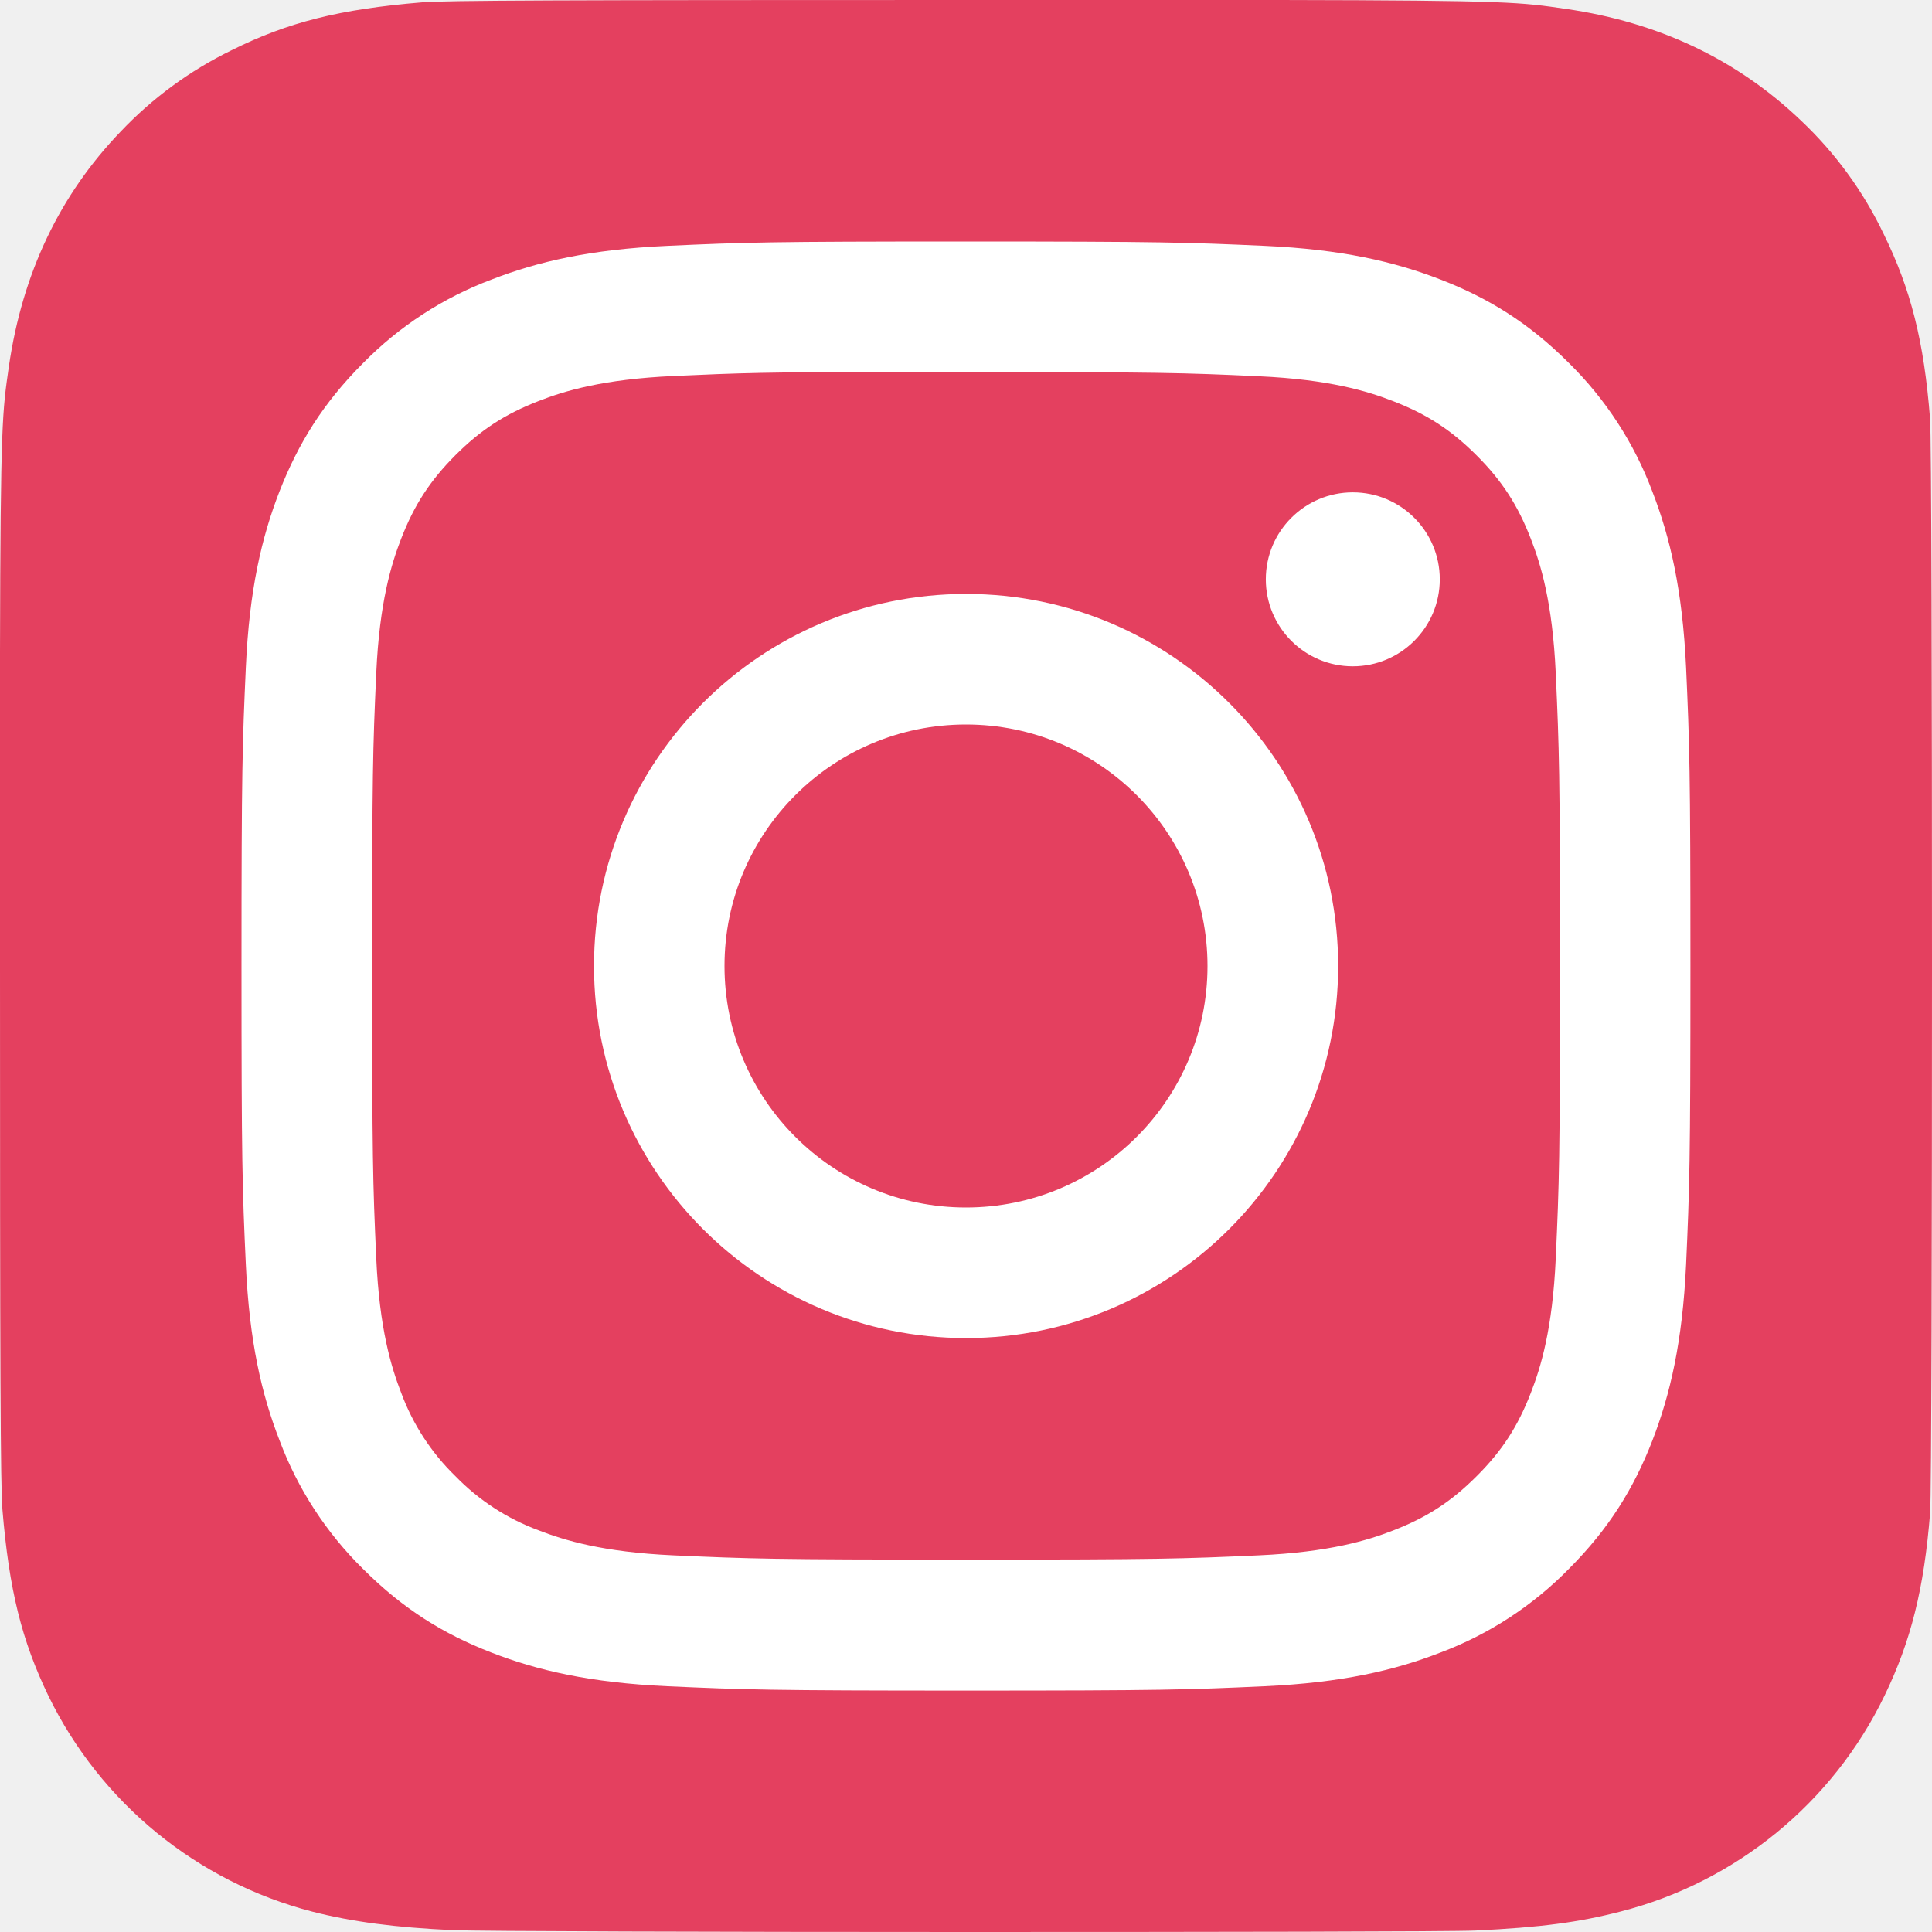
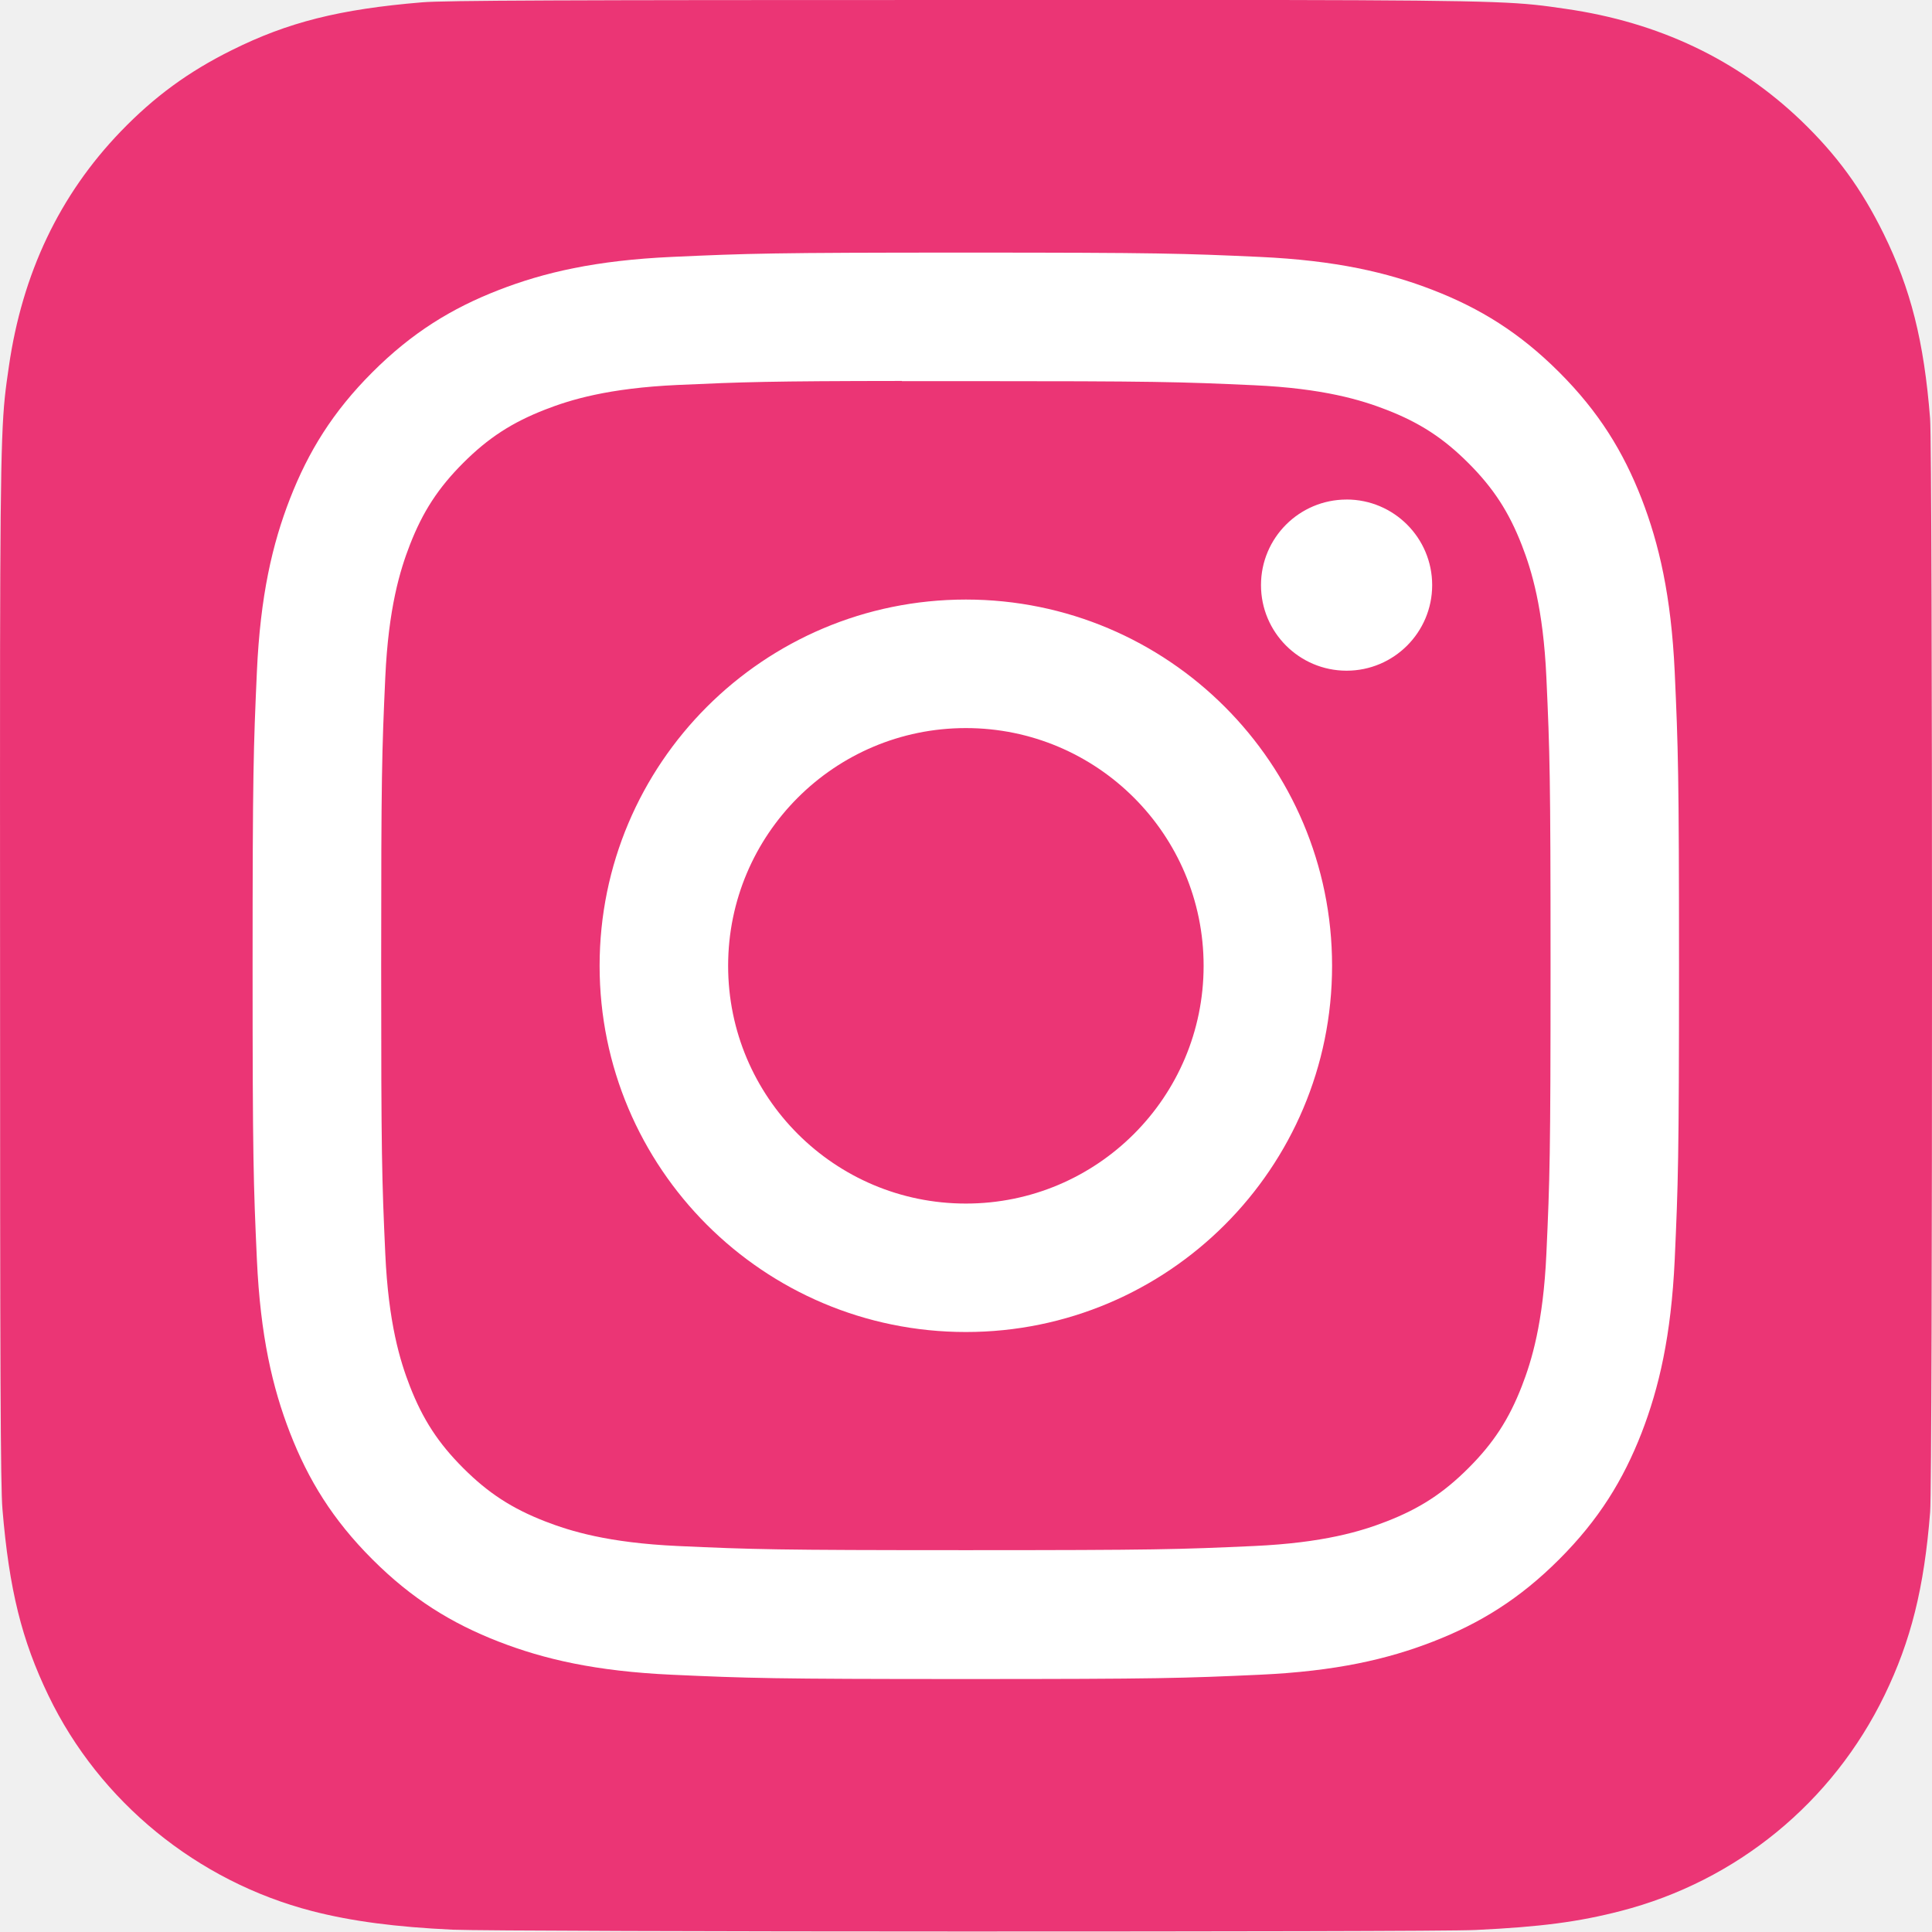
- <svg xmlns="http://www.w3.org/2000/svg" viewBox="0 0 24 24">
-   <g fill="none" fill-rule="nonzero">
-     <path fill="#e4405f" d="M12.004 0c-5.01 0-6.475.005-6.76.029-1.028.085-1.668.247-2.365.594A4.79 4.79 0 0 0 1.5 1.633C.74 2.423.278 3.396.11 4.553c-.08.56-.104.675-.11 3.542v3.9c0 5.007.006 6.472.03 6.756.083 1 .24 1.63.573 2.319a5.055 5.055 0 0 0 3.276 2.677c.495.127 1.04.198 1.742.23.297.014 3.326.023 6.357.023s6.062-.004 6.352-.018c.812-.039 1.283-.102 1.805-.237a5.025 5.025 0 0 0 3.276-2.682c.326-.673.491-1.326.566-2.275.016-.206.023-3.503.023-6.796s-.007-6.584-.024-6.79c-.075-.964-.24-1.612-.577-2.297a4.757 4.757 0 0 0-1.027-1.408C21.578.739 20.607.277 19.45.11c-.56-.081-.672-.105-3.54-.11h-3.906z" />
-     <path fill="#FFF" d="M12 3c-2.443 0-2.75.01-3.71.054-.958.044-1.612.196-2.185.419A4.407 4.407 0 0 0 4.511 4.51c-.5.5-.808 1.003-1.039 1.594-.223.573-.375 1.227-.418 2.185C3.011 9.249 3 9.556 3 12s.01 2.75.054 3.71c.044.958.196 1.612.419 2.184A4.41 4.41 0 0 0 4.51 19.49c.5.5 1.002.809 1.593 1.038.573.223 1.227.375 2.185.419.96.043 1.267.054 3.71.054 2.445 0 2.751-.01 3.711-.054.958-.044 1.613-.196 2.186-.419a4.403 4.403 0 0 0 1.593-1.038c.5-.5.808-1.003 1.038-1.594.222-.573.374-1.227.419-2.185.043-.96.054-1.266.054-3.71s-.011-2.751-.054-3.711c-.045-.958-.197-1.612-.419-2.184A4.417 4.417 0 0 0 19.49 4.51c-.5-.5-1.002-.808-1.594-1.037-.574-.223-1.228-.375-2.186-.419-.96-.043-1.266-.054-3.711-.054h.003zm-.807 1.622h.808c2.403 0 2.688.008 3.637.052.877.04 1.353.186 1.67.31.42.163.72.358 1.035.673.315.315.51.615.673 1.035.124.317.27.793.31 1.67.043.95.053 1.234.053 3.636s-.01 2.687-.053 3.636c-.04.877-.186 1.353-.31 1.67-.163.42-.358.72-.673 1.034-.315.315-.614.51-1.034.673-.317.124-.794.27-1.671.31-.95.043-1.234.053-3.637.053s-2.688-.01-3.637-.053c-.877-.04-1.354-.187-1.671-.31a2.788 2.788 0 0 1-1.035-.673 2.79 2.79 0 0 1-.674-1.035c-.123-.316-.27-.793-.31-1.67-.043-.949-.051-1.234-.051-3.637 0-2.404.008-2.687.051-3.636.04-.877.187-1.354.31-1.67.163-.42.359-.72.674-1.036.315-.315.615-.51 1.035-.673.317-.124.794-.27 1.671-.31.83-.038 1.152-.05 2.83-.051v.002zm5.612 1.494a1.08 1.08 0 1 0 0 2.161 1.08 1.08 0 0 0 0-2.161zm-4.804 1.262a4.622 4.622 0 1 0 0 9.244 4.622 4.622 0 0 0 0-9.244zM12 9a3 3 0 1 1 0 6 3 3 0 0 1 0-6z" />
+ <svg xmlns="http://www.w3.org/2000/svg" width="256" height="256" viewBox="0 0 256 256" fill="none">
+   <g clip-path="url(#clip0_4_4)">
+     <path d="M128.042 0C74.603 0 58.974 0.055 55.936 0.307C44.97 1.219 38.146 2.945 30.711 6.647C24.982 9.492 20.463 12.79 16.004 17.413C7.882 25.843 2.96 36.215 1.178 48.544C0.312 54.53 0.06 55.75 0.009 86.323C-0.011 96.514 0.009 109.925 0.009 127.915C0.009 181.31 0.068 196.923 0.324 199.956C1.21 210.627 2.883 217.341 6.427 224.684C13.2 238.742 26.136 249.295 41.374 253.233C46.651 254.591 52.479 255.34 59.961 255.694C63.13 255.832 95.439 255.93 127.768 255.93C160.097 255.93 192.425 255.891 195.517 255.733C204.18 255.326 209.21 254.65 214.772 253.213C230.109 249.256 242.809 238.86 249.719 224.606C253.194 217.439 254.956 210.469 255.754 200.355C255.927 198.15 256 162.992 256 127.881C256 92.765 255.921 57.672 255.748 55.467C254.941 45.189 253.179 38.279 249.591 30.974C246.648 24.995 243.38 20.529 238.635 15.963C230.167 7.875 219.81 2.953 207.47 1.173C201.49 0.309 200.299 0.053 169.703 0H128.042Z" fill="#EB3575" />
+     <path d="M127.983 33.471C102.317 33.471 99.096 33.583 89.015 34.042C78.954 34.502 72.087 36.095 66.078 38.432C59.862 40.846 54.59 44.075 49.337 49.33C44.08 54.583 40.851 59.855 38.429 66.069C36.086 72.08 34.492 78.949 34.039 89.006C33.588 99.087 33.47 102.31 33.47 127.976C33.47 153.642 33.584 156.853 34.041 166.934C34.503 176.995 36.096 183.862 38.431 189.871C40.847 196.087 44.076 201.359 49.331 206.612C54.582 211.869 59.854 215.106 66.066 217.52C72.079 219.857 78.948 221.45 89.007 221.91C99.088 222.369 102.307 222.481 127.971 222.481C153.639 222.481 156.85 222.369 166.931 221.91C176.992 221.45 183.867 219.857 189.88 217.52C196.094 215.106 201.358 211.869 206.609 206.612C211.866 201.359 215.095 196.087 217.517 189.873C219.84 183.862 221.435 176.993 221.907 166.936C222.36 156.855 222.478 153.642 222.478 127.976C222.478 102.31 222.36 99.089 221.907 89.008C221.435 78.947 219.84 72.08 217.517 66.071C215.095 59.855 211.866 54.583 206.609 49.33C201.353 44.073 196.096 40.844 189.874 38.432C183.849 36.095 176.978 34.502 166.917 34.042C156.837 33.583 153.627 33.471 127.953 33.471H127.983ZM119.505 50.501C122.021 50.497 124.829 50.501 127.983 50.501C153.216 50.501 156.207 50.592 166.171 51.045C175.385 51.466 180.386 53.006 183.717 54.299C188.128 56.012 191.272 58.06 194.578 61.367C197.885 64.675 199.933 67.825 201.65 72.236C202.943 75.563 204.485 80.564 204.904 89.778C205.357 99.74 205.456 102.733 205.456 127.954C205.456 153.175 205.357 156.168 204.904 166.13C204.483 175.345 202.943 180.346 201.65 183.673C199.937 188.083 197.885 191.224 194.578 194.529C191.27 197.837 188.13 199.885 183.717 201.598C180.39 202.897 175.385 204.433 166.171 204.854C156.208 205.307 153.216 205.405 127.983 205.405C102.748 205.405 99.757 205.307 89.795 204.854C80.581 204.429 75.58 202.889 72.246 201.596C67.836 199.883 64.686 197.835 61.378 194.527C58.071 191.22 56.023 188.077 54.306 183.665C53.013 180.338 51.471 175.337 51.052 166.123C50.599 156.16 50.508 153.167 50.508 127.931C50.508 102.694 50.599 99.717 51.052 89.754C51.473 80.54 53.013 75.539 54.306 72.208C56.019 67.798 58.071 64.647 61.378 61.34C64.686 58.032 67.836 55.984 72.246 54.268C75.578 52.968 80.581 51.432 89.795 51.009C98.513 50.615 101.892 50.497 119.505 50.478V50.501ZM178.429 66.193C172.168 66.193 167.088 71.267 167.088 77.53C167.088 83.791 172.168 88.87 178.429 88.87C184.69 88.87 189.77 83.791 189.77 77.53C189.77 71.269 184.69 66.189 178.429 66.189V66.193ZM127.983 79.444C101.181 79.444 79.451 101.174 79.451 127.976C79.451 154.778 101.181 176.498 127.983 176.498C154.785 176.498 176.507 154.778 176.507 127.976C176.507 101.174 154.785 79.444 127.983 79.444ZM127.983 96.474C145.38 96.474 159.485 110.577 159.485 127.976C159.485 145.373 145.38 159.478 127.983 159.478C110.584 159.478 96.481 145.373 96.481 127.976C96.481 110.577 110.584 96.474 127.983 96.474Z" fill="white" />
  </g>
+   <defs>
+     <clipPath id="clip0_4_4">
+       <rect width="256" height="256" fill="white" />
+     </clipPath>
+   </defs>
</svg>
